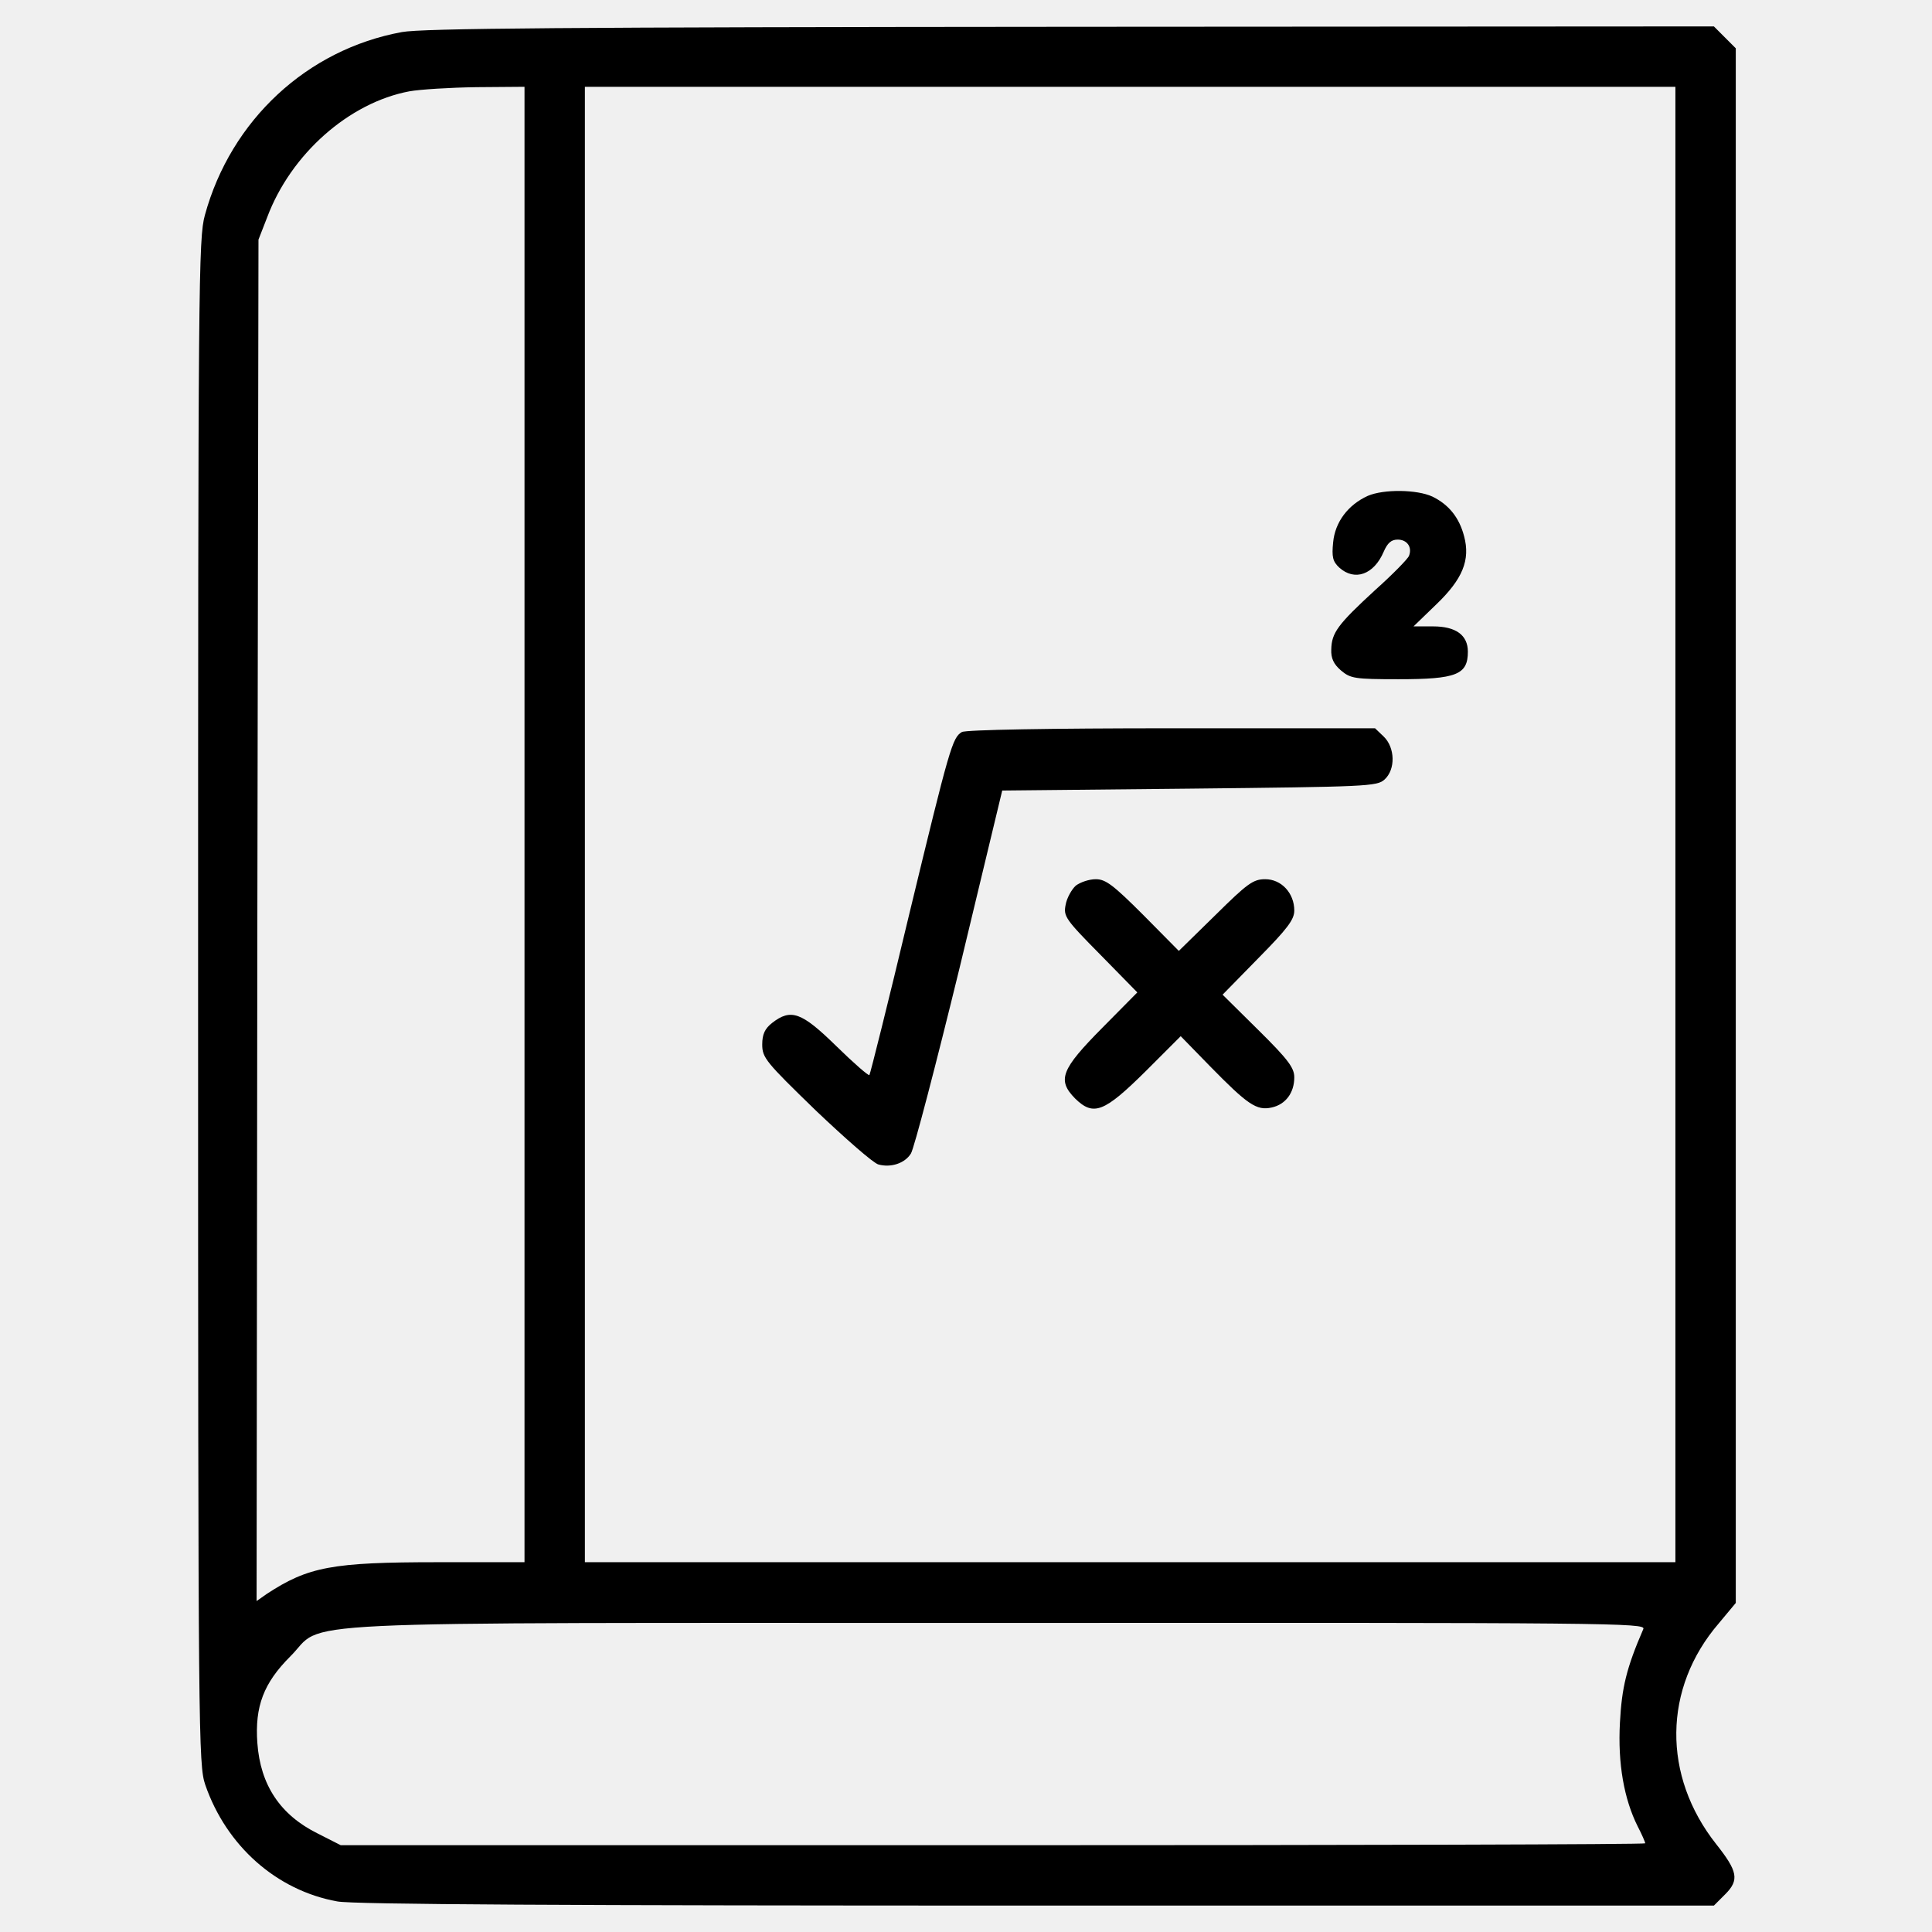
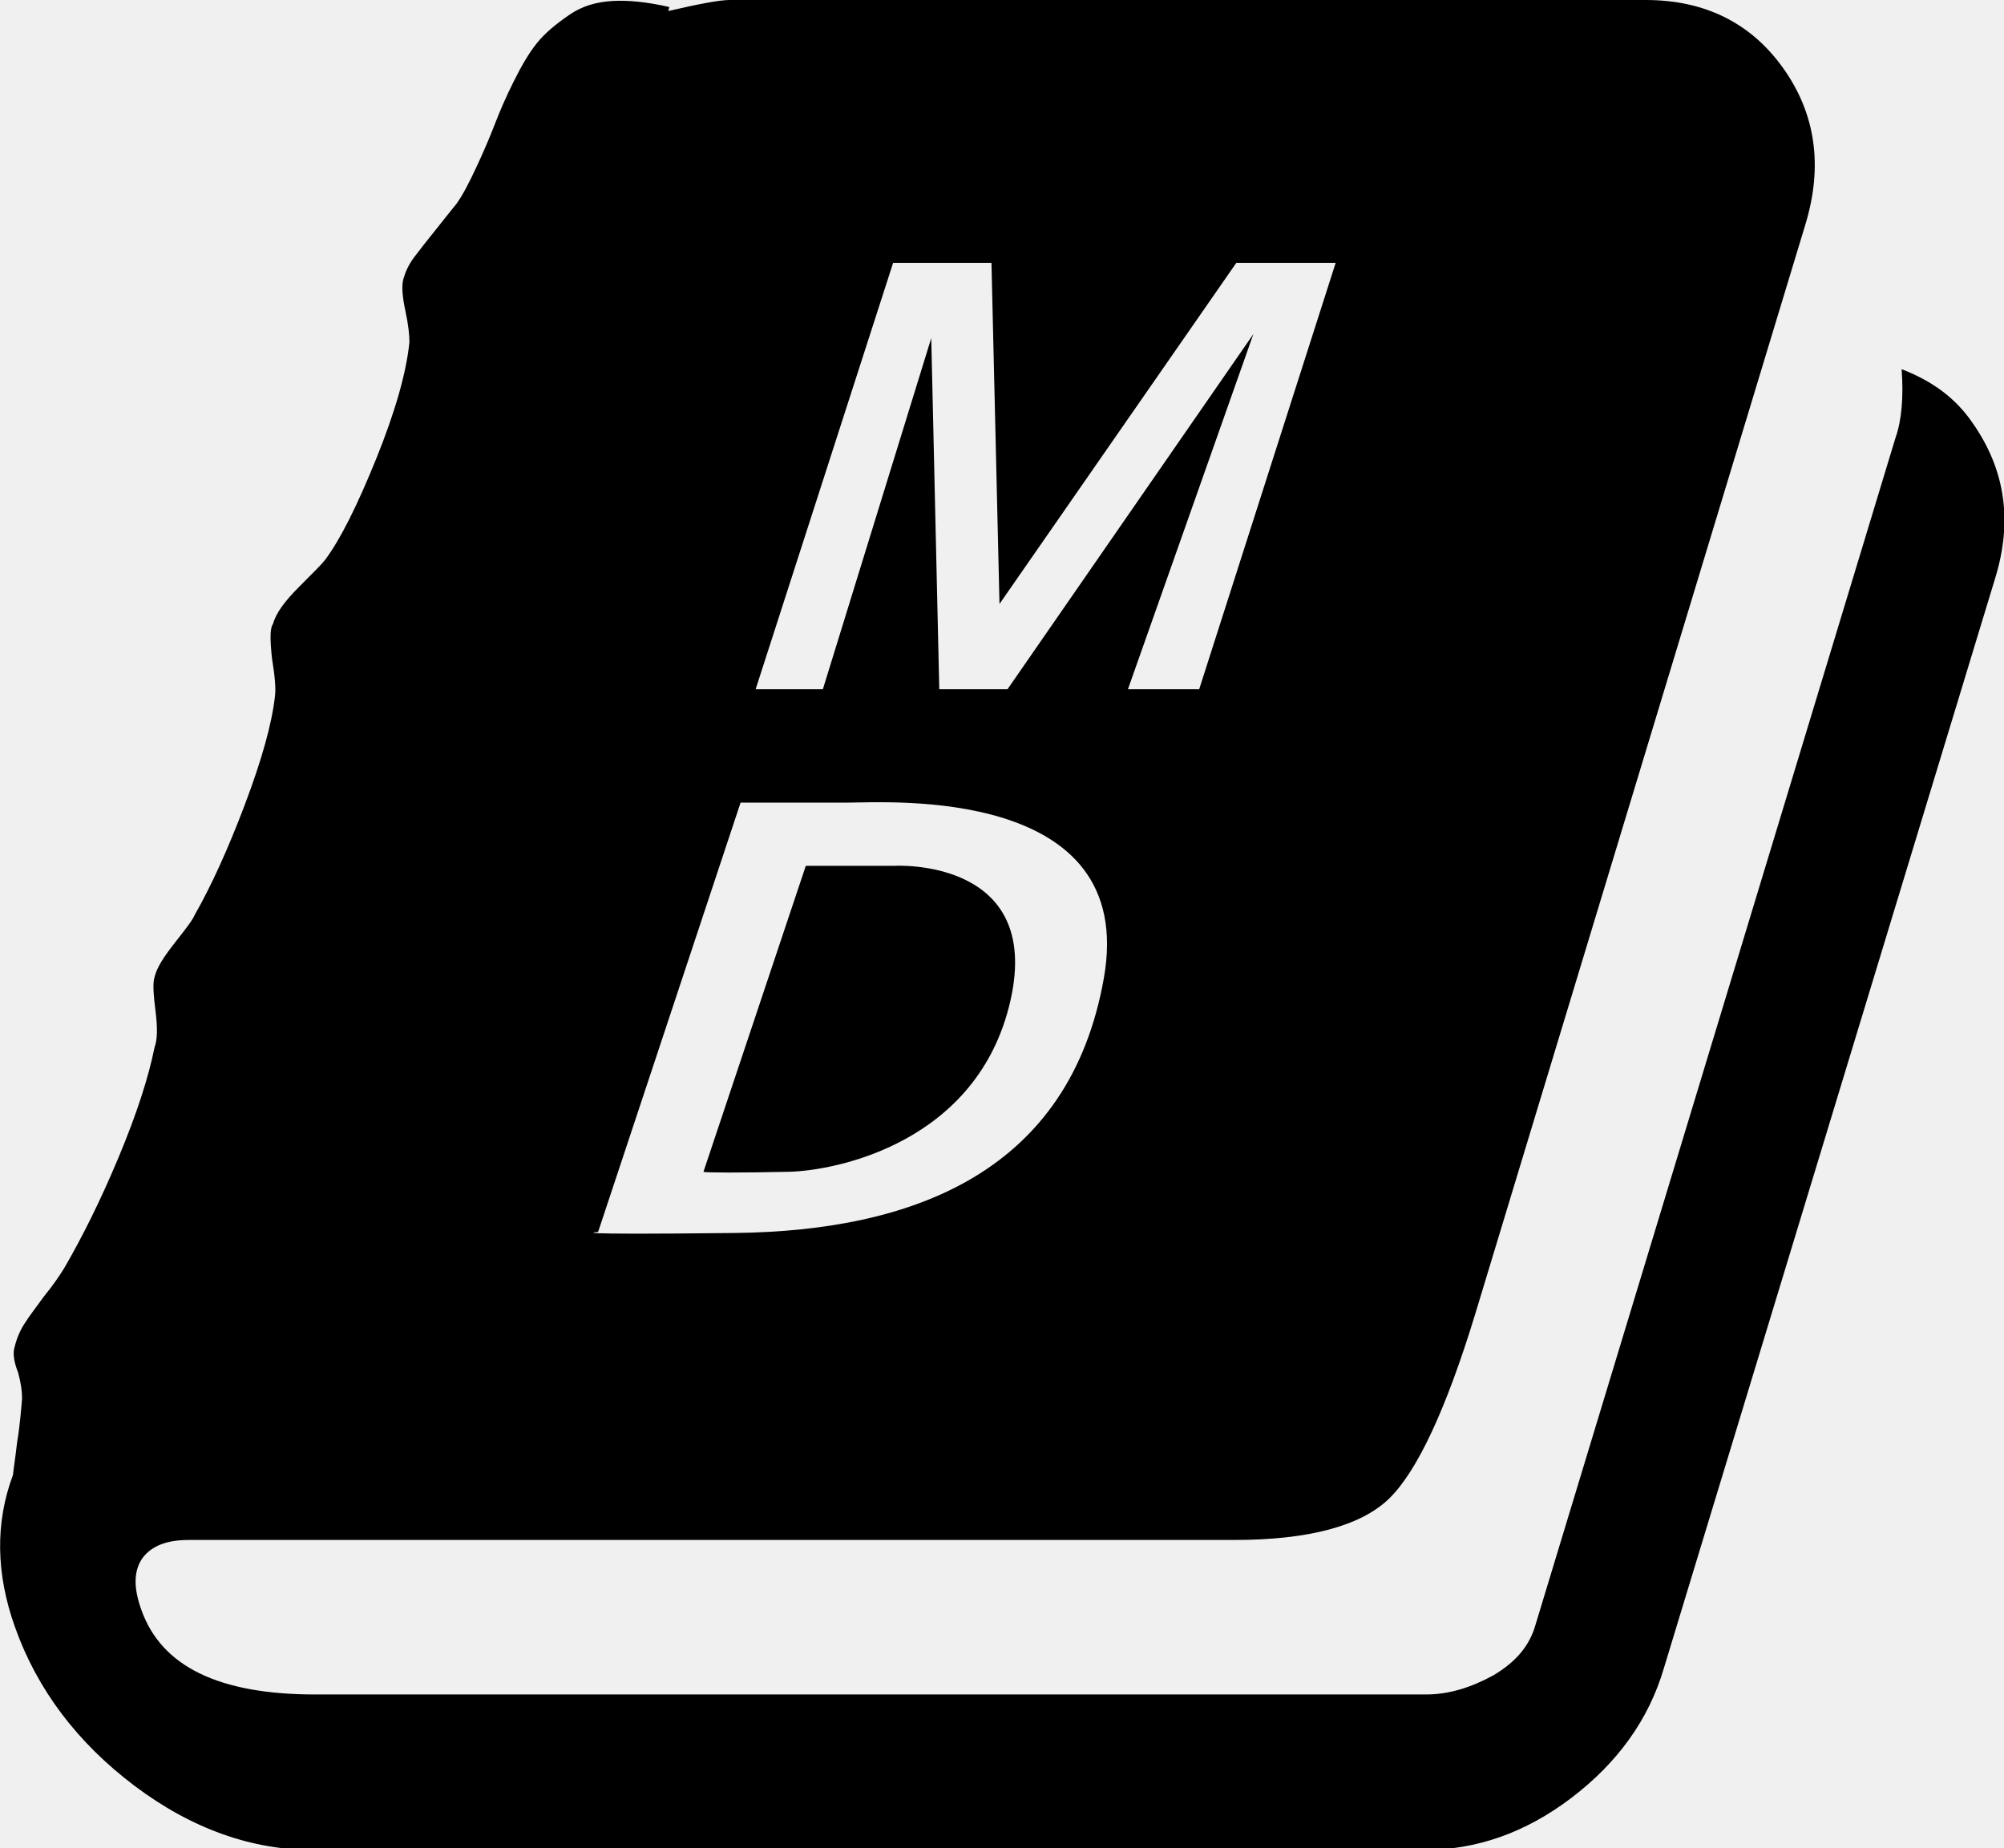
- <svg xmlns="http://www.w3.org/2000/svg" version="1.0" width="512pt" height="512pt" viewBox="0 0 512 512" preserveAspectRatio="xMidYMid meet">
-   <g transform="translate(0,512) scale(0.1,-0.1)" fill="#000000" stroke="none">
-     <path d="M1065 5035 c-251 -46 -453 -233 -522 -485 -17 -61 -18 -175 -18 -2085 0 -1953 1 -2022 19 -2075 56 -162 189 -280 350 -309 41 -8 612 -11 1854 -11 l1794 0 30 30 c38 38 33 61 -24 133 -143 181 -141 413 7 585 l45 54 0 2060 0 2060 -29 29 -29 29 -1704 -1 c-1341 -1 -1718 -4 -1773 -14z m325 -2100 l0 -1955 -230 0 c-280 0 -343 -12 -453 -84 l-27 -19 2 1804 3 1804 23 59 c63 168 217 304 377 334 28 5 107 10 178 11 l127 1 0 -1955z m3050 0 l0 -1955 -1445 0 -1445 0 0 1955 0 1955 1445 0 1445 0 0 -1955z m-85 -2132 c-45 -104 -57 -155 -62 -248 -6 -109 11 -203 47 -275 11 -21 20 -42 20 -45 0 -3 -778 -5 -1728 -5 l-1729 0 -61 31 c-99 49 -152 128 -160 240 -7 97 17 159 87 229 98 97 -82 89 1875 89 1633 1 1718 0 1711 -16z" />
-     <path d="M3625 3806 c-53 -24 -87 -70 -92 -123 -4 -39 -1 -51 16 -67 41 -37 92 -19 118 42 10 23 20 32 37 32 25 0 39 -20 30 -43 -3 -8 -43 -49 -90 -91 -99 -91 -115 -113 -116 -157 -1 -23 6 -39 26 -56 25 -21 36 -23 152 -23 154 0 184 12 184 73 0 44 -32 67 -92 67 l-52 0 60 58 c70 67 91 118 74 181 -13 50 -41 84 -84 105 -41 19 -129 20 -171 2z" />
-     <path d="M2549 3180 c-25 -15 -32 -38 -140 -485 -55 -231 -103 -422 -105 -424 -2 -3 -42 32 -88 77 -92 90 -120 100 -170 61 -19 -15 -26 -30 -26 -57 0 -35 9 -46 142 -175 79 -75 153 -140 166 -143 33 -9 70 3 86 29 8 12 66 234 129 492 l113 470 496 5 c470 5 497 6 517 24 30 27 28 85 -2 114 l-23 22 -540 0 c-320 0 -546 -4 -555 -10z" />
-     <path d="M2851 2773 c-11 -10 -24 -33 -27 -51 -6 -30 -1 -38 92 -132 l98 -100 -92 -93 c-110 -111 -121 -139 -73 -188 49 -48 77 -37 188 73 l92 92 78 -80 c99 -101 123 -118 163 -109 37 8 60 39 60 80 0 25 -16 47 -95 125 l-95 94 95 97 c77 78 95 102 95 126 0 46 -34 83 -77 83 -32 0 -47 -11 -132 -95 l-97 -95 -94 95 c-80 80 -100 95 -126 95 -18 0 -41 -8 -53 -17z" />
-   </g>
+ <svg xmlns="http://www.w3.org/2000/svg" viewBox="0 0 199.7 184.2">
+   <style>
+     @media (prefers-color-scheme: dark) {
+       svg { fill: white; }
+     }
+   </style>
+   <path d="M189.5,36.8c0.2,2.8,0,5.1-0.6,6.8L153,162c-0.6,2.1-2,3.7-4.2,5c-2.2,1.2-4.4,1.9-6.7,1.9H31.4c-9.6,0-15.3-2.8-17.3-8.4   c-0.8-2.2-0.8-3.9,0.1-5.2c0.9-1.2,2.4-1.8,4.6-1.8H123c7.4,0,12.6-1.4,15.4-4.1s5.7-8.9,8.6-18.4l32.9-108.6   c1.8-5.9,1-11.1-2.2-15.6S169.9,0,164,0H72.7c-1,0-3.1,0.4-6.1,1.1l0.1-0.4C64.5,0.2,62.6,0,61,0.1s-3,0.5-4.3,1.4   c-1.3,0.9-2.4,1.8-3.2,2.8S52,6.5,51.2,8.1c-0.8,1.6-1.4,3-1.9,4.3s-1.1,2.7-1.8,4.2c-0.7,1.5-1.3,2.7-2,3.7c-0.5,0.6-1.2,1.5-2,2.5   s-1.6,2-2.2,2.8s-0.9,1.5-1.1,2.2c-0.2,0.7-0.1,1.8,0.2,3.2c0.3,1.4,0.4,2.4,0.4,3.1c-0.3,3-1.4,6.9-3.3,11.6   c-1.9,4.7-3.6,8.1-5.1,10.1c-0.3,0.4-1.2,1.3-2.6,2.7c-1.4,1.4-2.3,2.6-2.6,3.7c-0.3,0.4-0.3,1.5-0.1,3.4c0.3,1.8,0.4,3.1,0.3,3.8   c-0.3,2.7-1.3,6.3-3,10.8c-1.7,4.5-3.4,8.2-5,11c-0.2,0.5-0.9,1.4-2,2.8c-1.1,1.4-1.8,2.5-2,3.4c-0.2,0.6-0.1,1.8,0.1,3.4   c0.2,1.6,0.2,2.8-0.1,3.6c-0.6,3-1.8,6.7-3.6,11c-1.8,4.3-3.6,7.9-5.4,11c-0.5,0.8-1.1,1.7-2,2.8c-0.8,1.1-1.5,2-2,2.8   s-0.8,1.6-1,2.5c-0.1,0.5,0,1.3,0.4,2.3c0.3,1.1,0.4,1.9,0.4,2.6c-0.1,1.1-0.2,2.6-0.5,4.4c-0.2,1.8-0.4,2.9-0.4,3.2   c-1.8,4.8-1.7,9.9,0.2,15.2c2.2,6.2,6.2,11.5,11.9,15.8c5.7,4.3,11.7,6.4,17.8,6.4h110.7c5.2,0,10.1-1.7,14.7-5.2s7.7-7.8,9.2-12.9   l33-108.6c1.8-5.8,1-10.9-2.2-15.5C194.9,39.7,192.6,38,189.5,36.8z M59.6,122.8L73.8,80c0,0,7,0,10.8,0s28.8-1.7,25.4,17.5   c-3.4,19.2-18.8,25.2-36.8,25.4S59.6,122.8,59.6,122.8z M78.6,116.8c4.7-0.1,18.9-2.9,22.1-17.1S89.2,86.3,89.2,86.3l-8.9,0   l-10.2,30.5C70.2,116.9,74,116.9,78.6,116.8z M75.3,68.7L89,26.2h9.8l0.8,34l23.6-34h9.9l-13.6,42.5h-7.1l12.5-35.4l-24.5,35.4h-6.8   l-0.8-35L82,68.7H75.3z" />
</svg>
